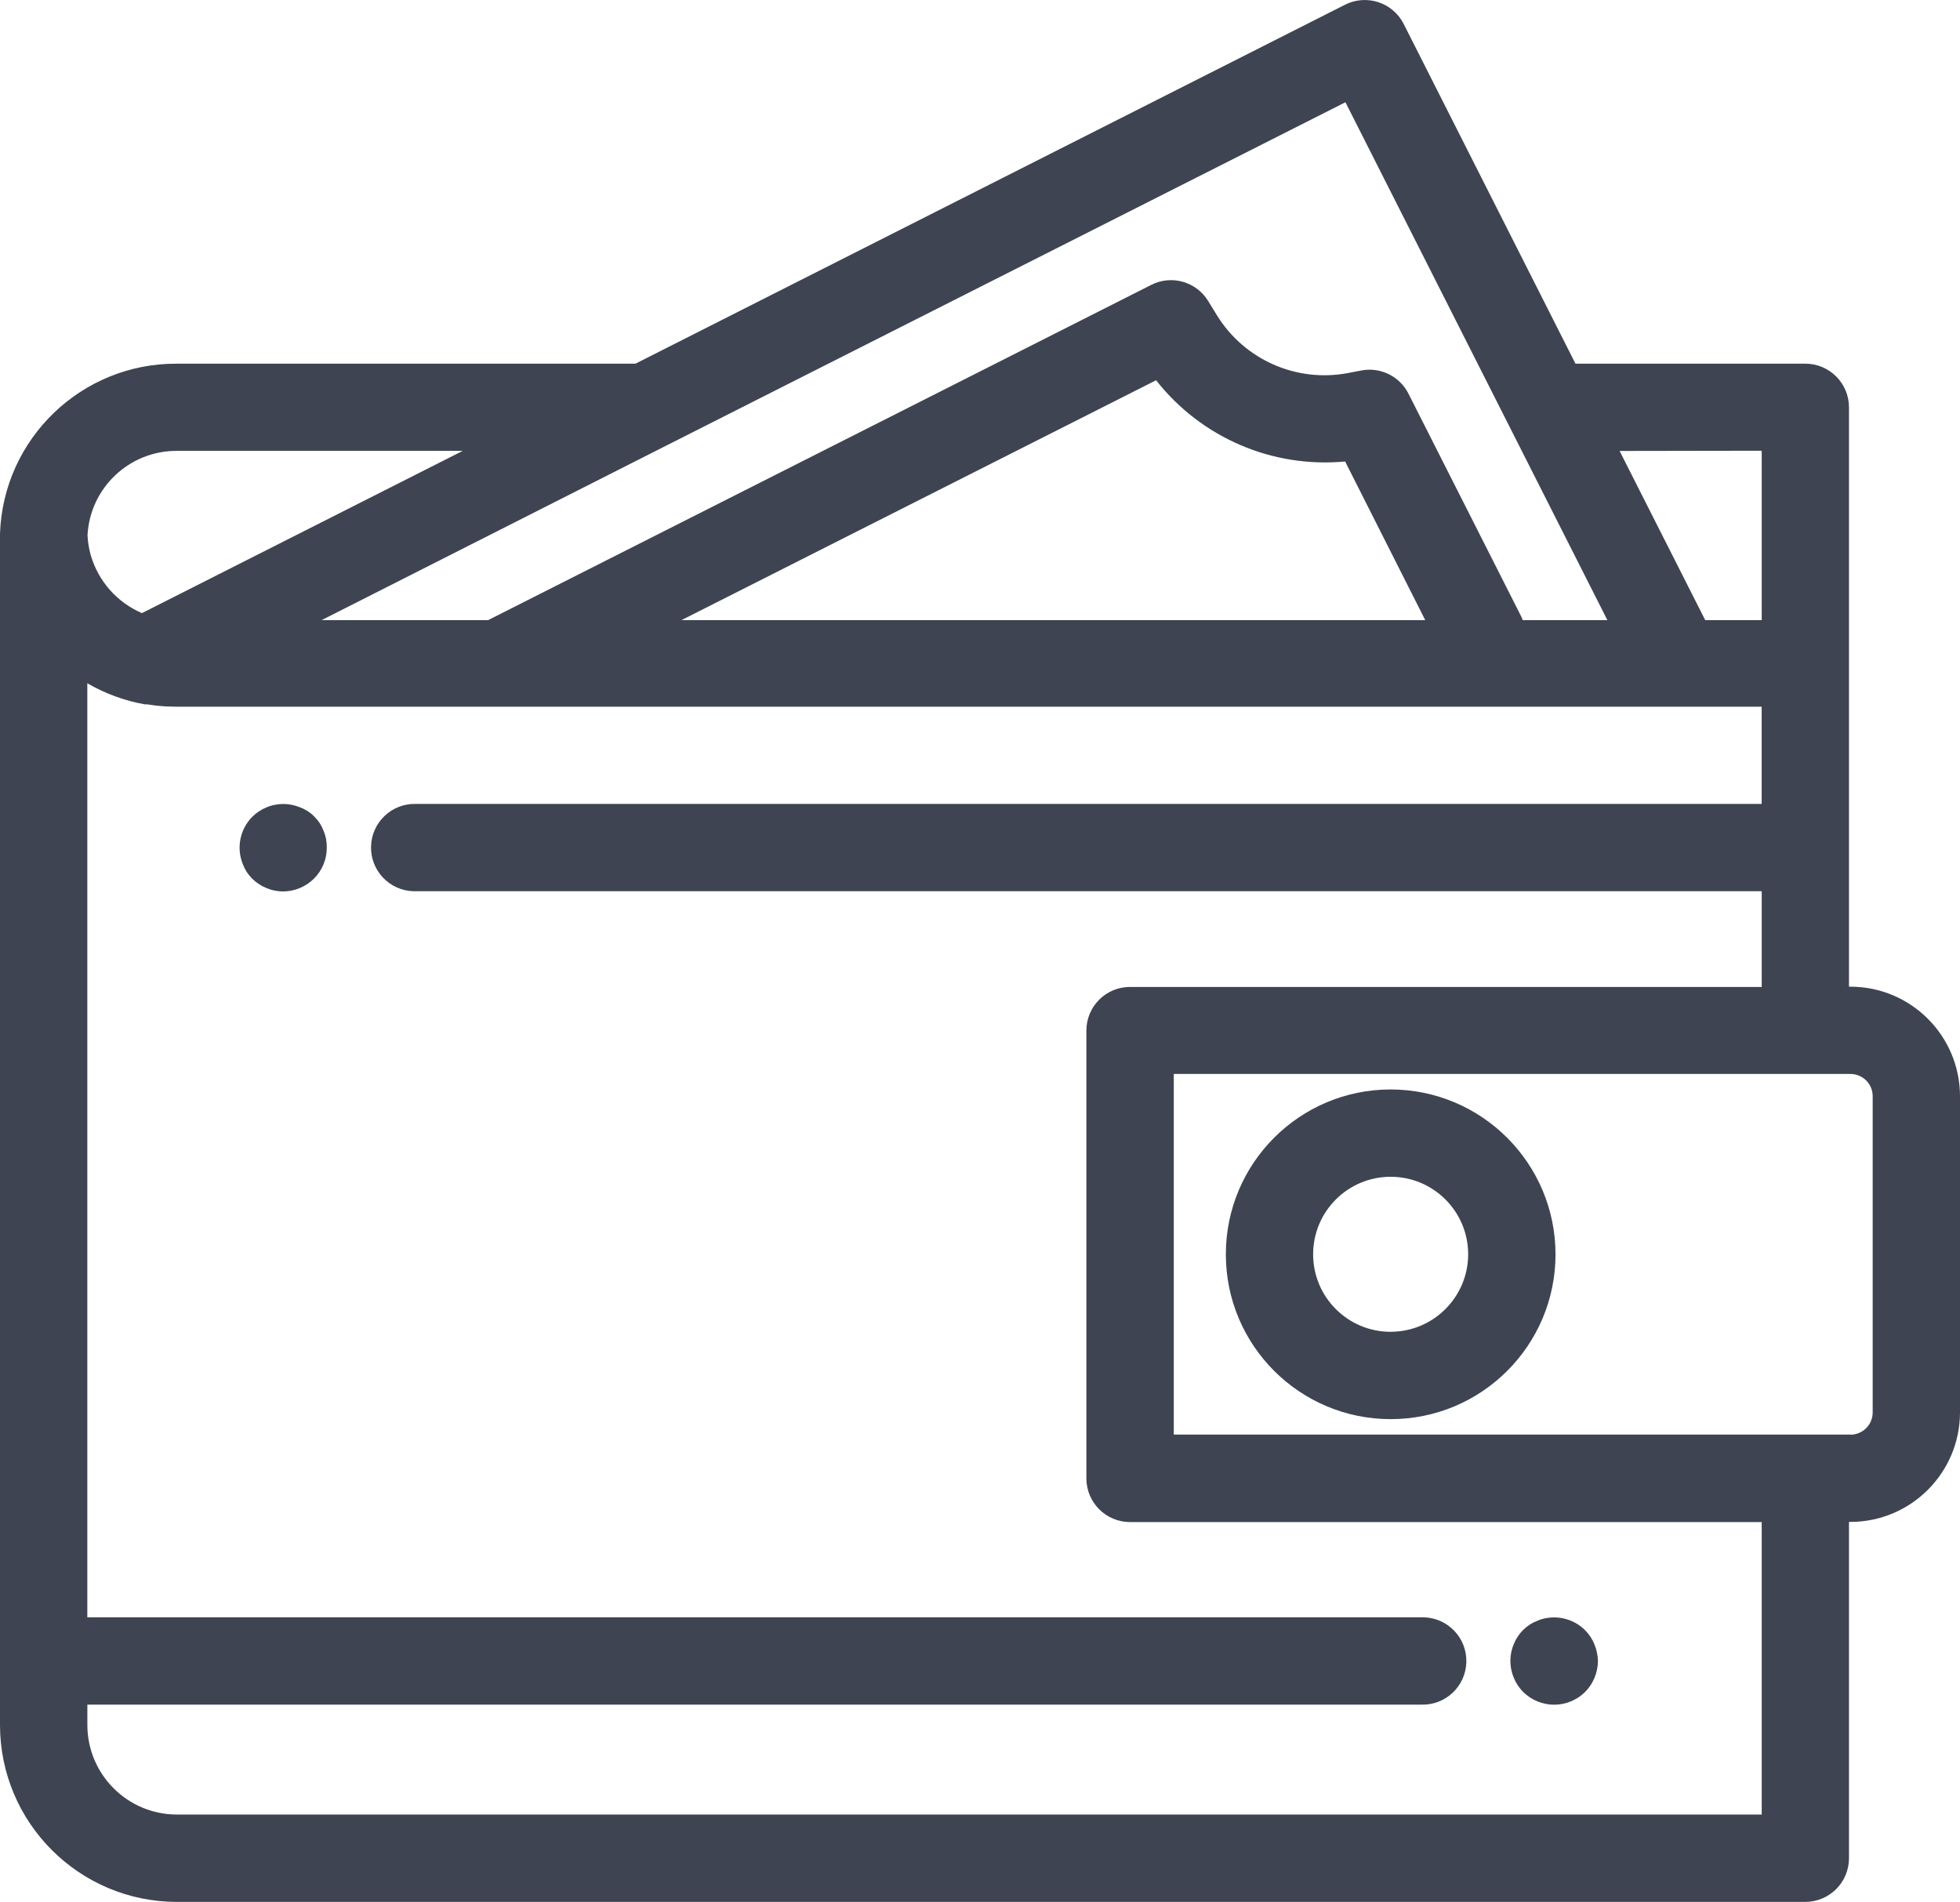
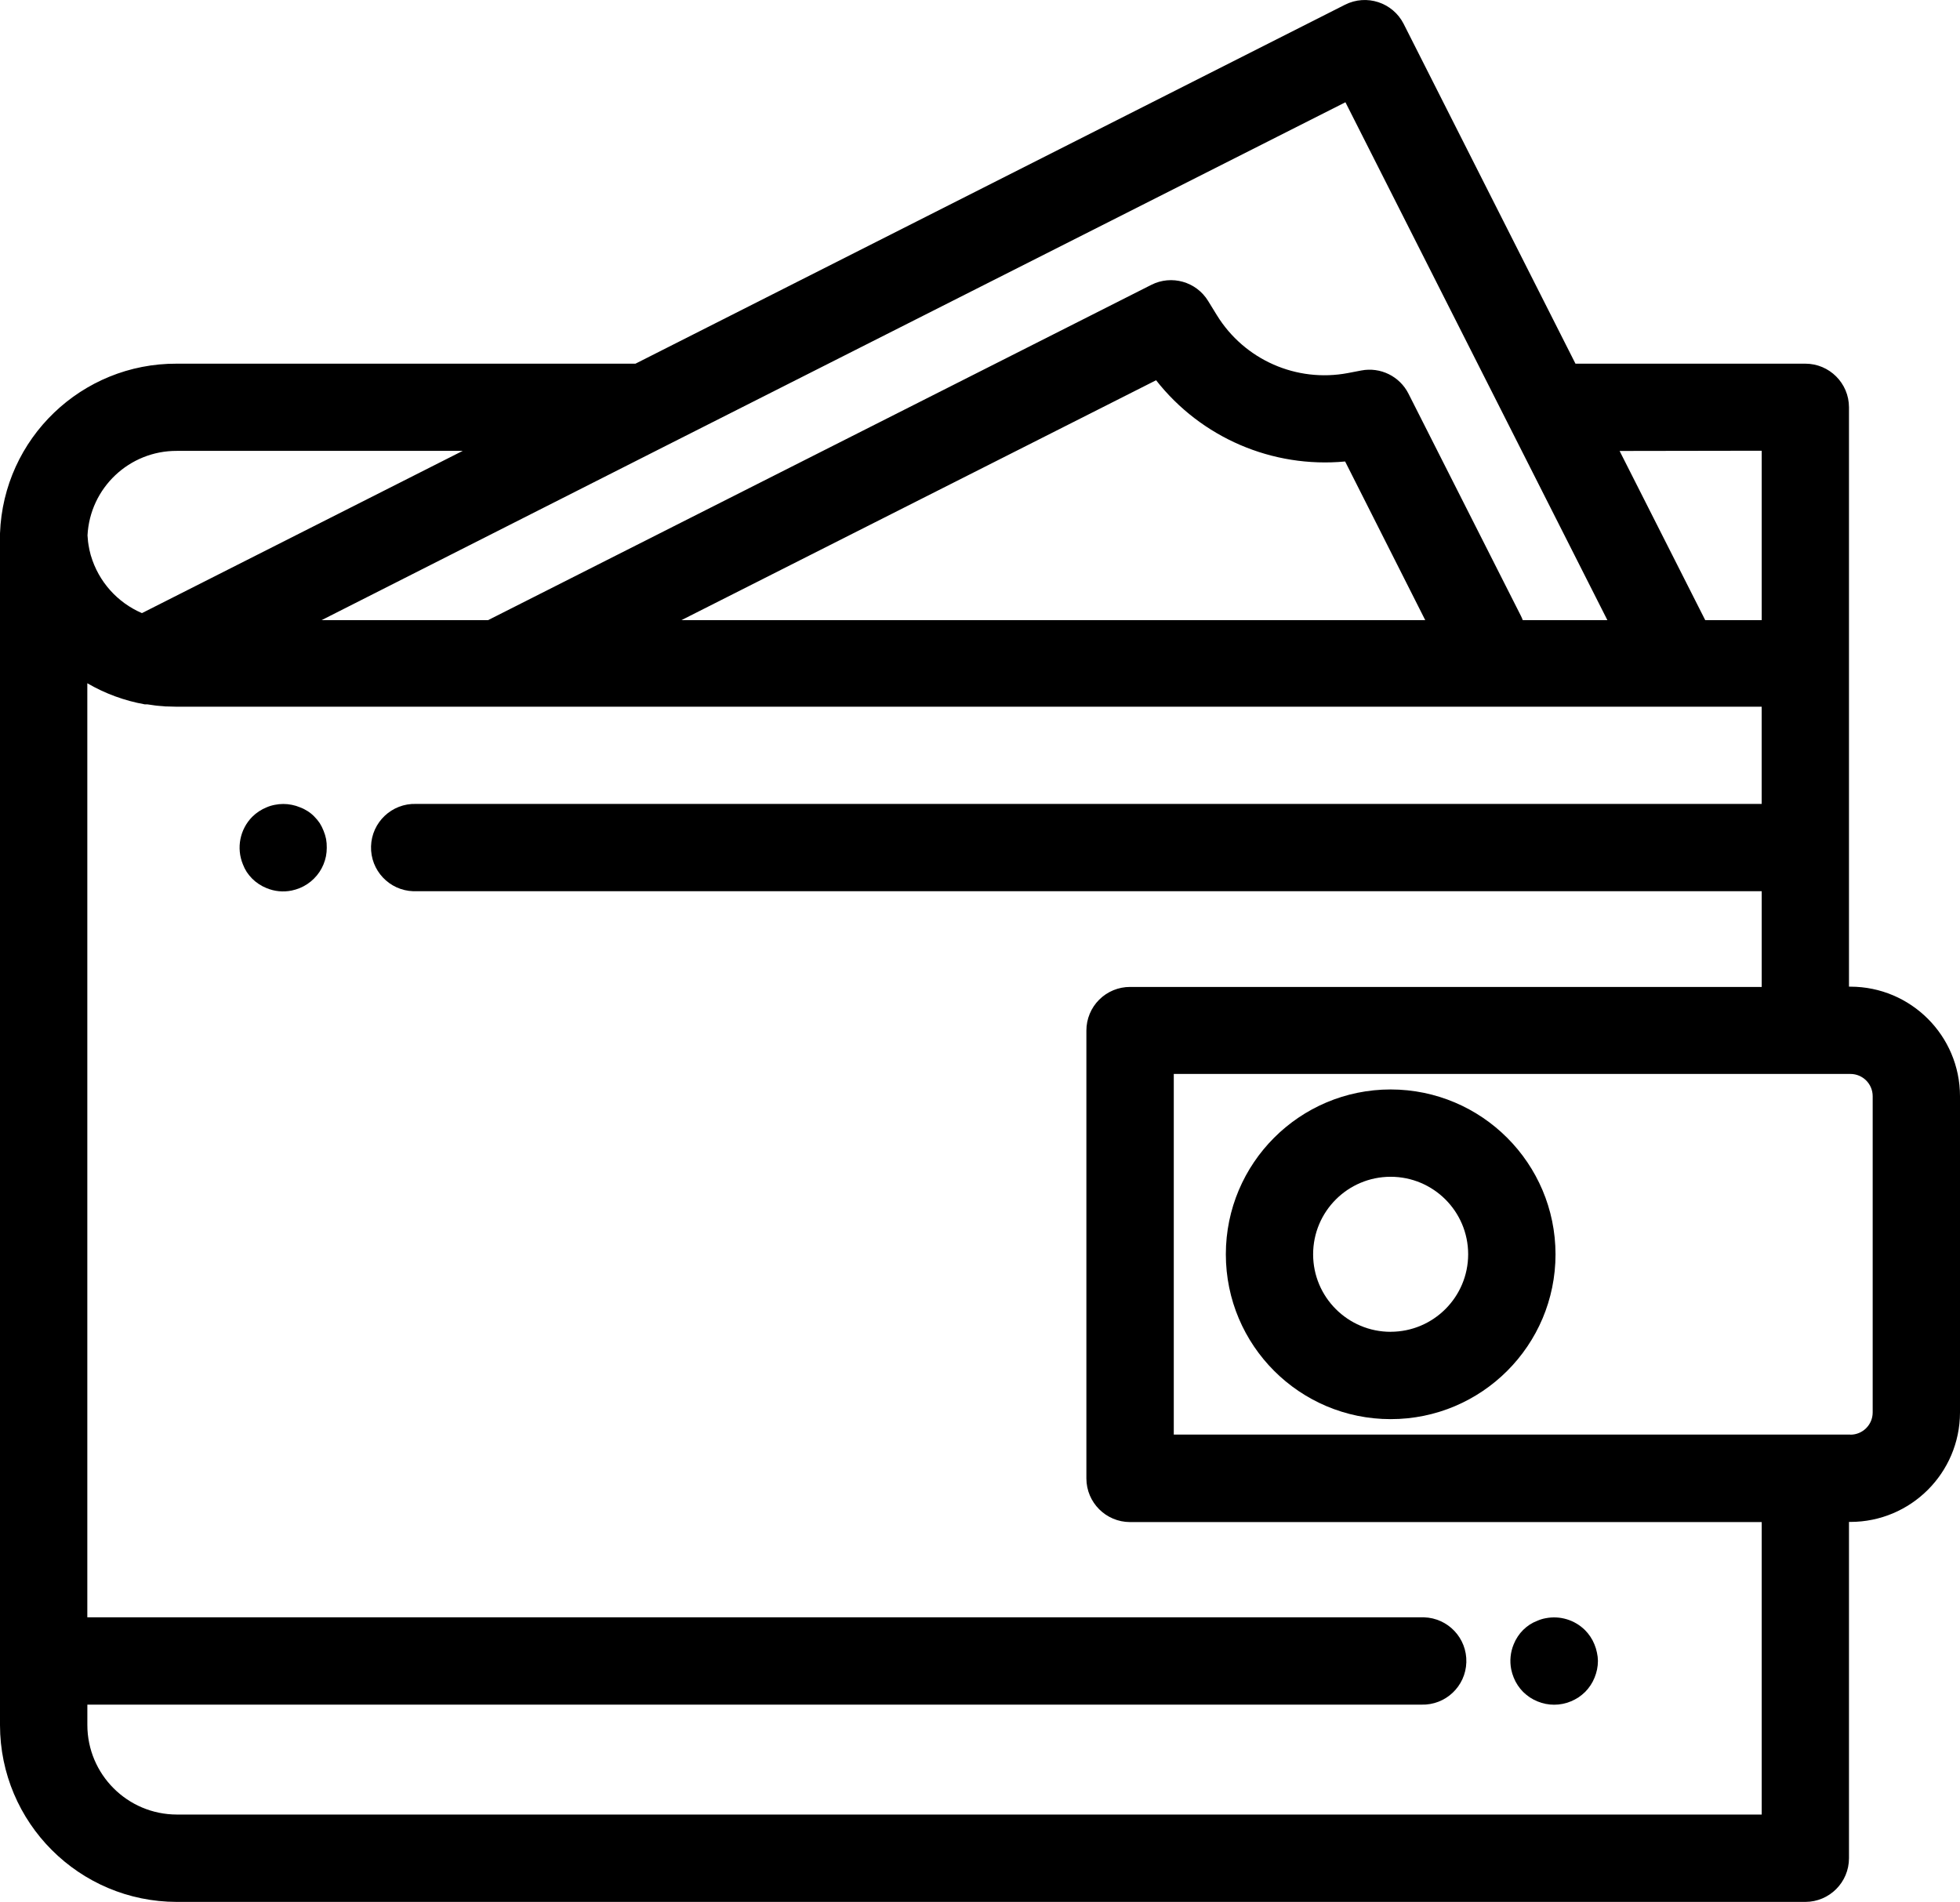
<svg xmlns="http://www.w3.org/2000/svg" viewBox="0 0 512 496.82">
  <defs>
-     <style>.cls-1{fill:#3e4452;}</style>
+     <style>.cls-1{fill:#000000;}</style>
  </defs>
  <g id="Capa_2" data-name="Capa 2">
    <g id="Capa_1-2" data-name="Capa 1">
      <g id="Layer_1" data-name="Layer 1">
        <path class="cls-1" d="M483.38,257.74H483V106.37A11.41,11.41,0,0,0,471.6,95H411.55L366.67,6.24a11.41,11.41,0,0,0-15.33-5L166,95H46.19A46,46,0,0,0,0,139.35V450.63a46.24,46.24,0,0,0,46.19,46.19H471.6A11.42,11.42,0,0,0,483,485.41V397.56h.37A28.65,28.65,0,0,0,512,369V286.36A28.65,28.65,0,0,0,483.38,257.74Zm-23.18-140V162H445.45l-22.37-44.2Zm-286.37-1.23h0l177.63-89.8,42.89,84.8h0L419.89,162H397.78a9.21,9.21,0,0,0-.5-1.16l-29.35-58a11.4,11.4,0,0,0-12.33-6.06l-3.49.67a33,33,0,0,1-34.23-15.11l-2.28-3.71a11.38,11.38,0,0,0-14.87-4.21L127.49,162H84ZM372.31,162H178L302,99.33a56.09,56.09,0,0,0,49.38,21.22ZM46.19,117.78h74.68L37.08,160.16a23.62,23.62,0,0,1-13.33-15l-.06-.19c-.12-.44-.23-.89-.33-1.34s-.15-.78-.22-1.18-.1-.62-.14-.94c-.06-.55-.11-1.1-.14-1.66A23.27,23.27,0,0,1,46.19,117.78ZM460.2,474H46.2A23.42,23.42,0,0,1,22.82,450.6v-5.31H371.3a11.41,11.41,0,0,0,.68-22.81H22.81v-244a45.72,45.72,0,0,0,15,5.51h.67c.68.11,1.35.21,2,.29l.4.05h0l1,.09c.47,0,.93.1,1.41.12h.35c.89,0,1.73.07,2.55.07h414V210H108.67a11.41,11.41,0,0,0-.68,22.81H460.2v25h-165a11.39,11.39,0,0,0-11.41,11.39h0v117a11.42,11.42,0,0,0,11.41,11.4h165Zm23.18-99.26H306.62v-94.2H483.38a5.81,5.81,0,0,1,5.81,5.81V369h0a5.81,5.81,0,0,1-5.81,5.77Z" />
        <path class="cls-1" d="M363.28,284.59a43.06,43.06,0,1,0,43.06,43.06h0A43.11,43.11,0,0,0,363.28,284.59Zm0,63.31a20.25,20.25,0,1,1,20.24-20.26h0a20.27,20.27,0,0,1-20.24,20.25Z" />
        <path class="cls-1" d="M417.16,431.69a11.16,11.16,0,0,0-.65-2.13,10.9,10.9,0,0,0-1.05-2,11.71,11.71,0,0,0-1.41-1.73,11.47,11.47,0,0,0-10.3-3.11,9.36,9.36,0,0,0-2.13.65,10.68,10.68,0,0,0-2,1,11.67,11.67,0,0,0-1.74,1.41,10.25,10.25,0,0,0-1.41,1.73,10.9,10.9,0,0,0-1.05,2,11.38,11.38,0,0,0-.65,6.59,12.18,12.18,0,0,0,.65,2.13,10.9,10.9,0,0,0,1.05,2,11.67,11.67,0,0,0,1.41,1.74,14,14,0,0,0,1.74,1.42,12.28,12.28,0,0,0,2,1.05,11.36,11.36,0,0,0,8.72,0,12.28,12.28,0,0,0,2-1.05,13.15,13.15,0,0,0,1.74-1.42,11.67,11.67,0,0,0,1.41-1.74,10.9,10.9,0,0,0,1.05-2,12.18,12.18,0,0,0,.65-2.13,11.28,11.28,0,0,0,.23-2.24A10.55,10.55,0,0,0,417.16,431.69Z" />
        <path class="cls-1" d="M85.18,219.16a11.92,11.92,0,0,0-.65-2.13,12,12,0,0,0-1-2,11.84,11.84,0,0,0-1.43-1.73,9.36,9.36,0,0,0-1.73-1.41,10.32,10.32,0,0,0-2-1,10.68,10.68,0,0,0-2.13-.65,11.16,11.16,0,0,0-4.46,0,9.89,9.89,0,0,0-2.13.65,11.4,11.4,0,0,0-3.74,2.46,11.46,11.46,0,0,0-2.46,12.43,10.9,10.9,0,0,0,1,2,11.71,11.71,0,0,0,1.41,1.73,11.35,11.35,0,0,0,1.74,1.42,10.9,10.9,0,0,0,2,1.05,11.19,11.19,0,0,0,6.59.65,12.18,12.18,0,0,0,2.13-.65,11.38,11.38,0,0,0,3.7-2.47,11.25,11.25,0,0,0,2.48-3.7,12.18,12.18,0,0,0,.65-2.13,12.05,12.05,0,0,0,.21-2.24A11.88,11.88,0,0,0,85.18,219.16Z" />
      </g>
    </g>
  </g>
</svg>
